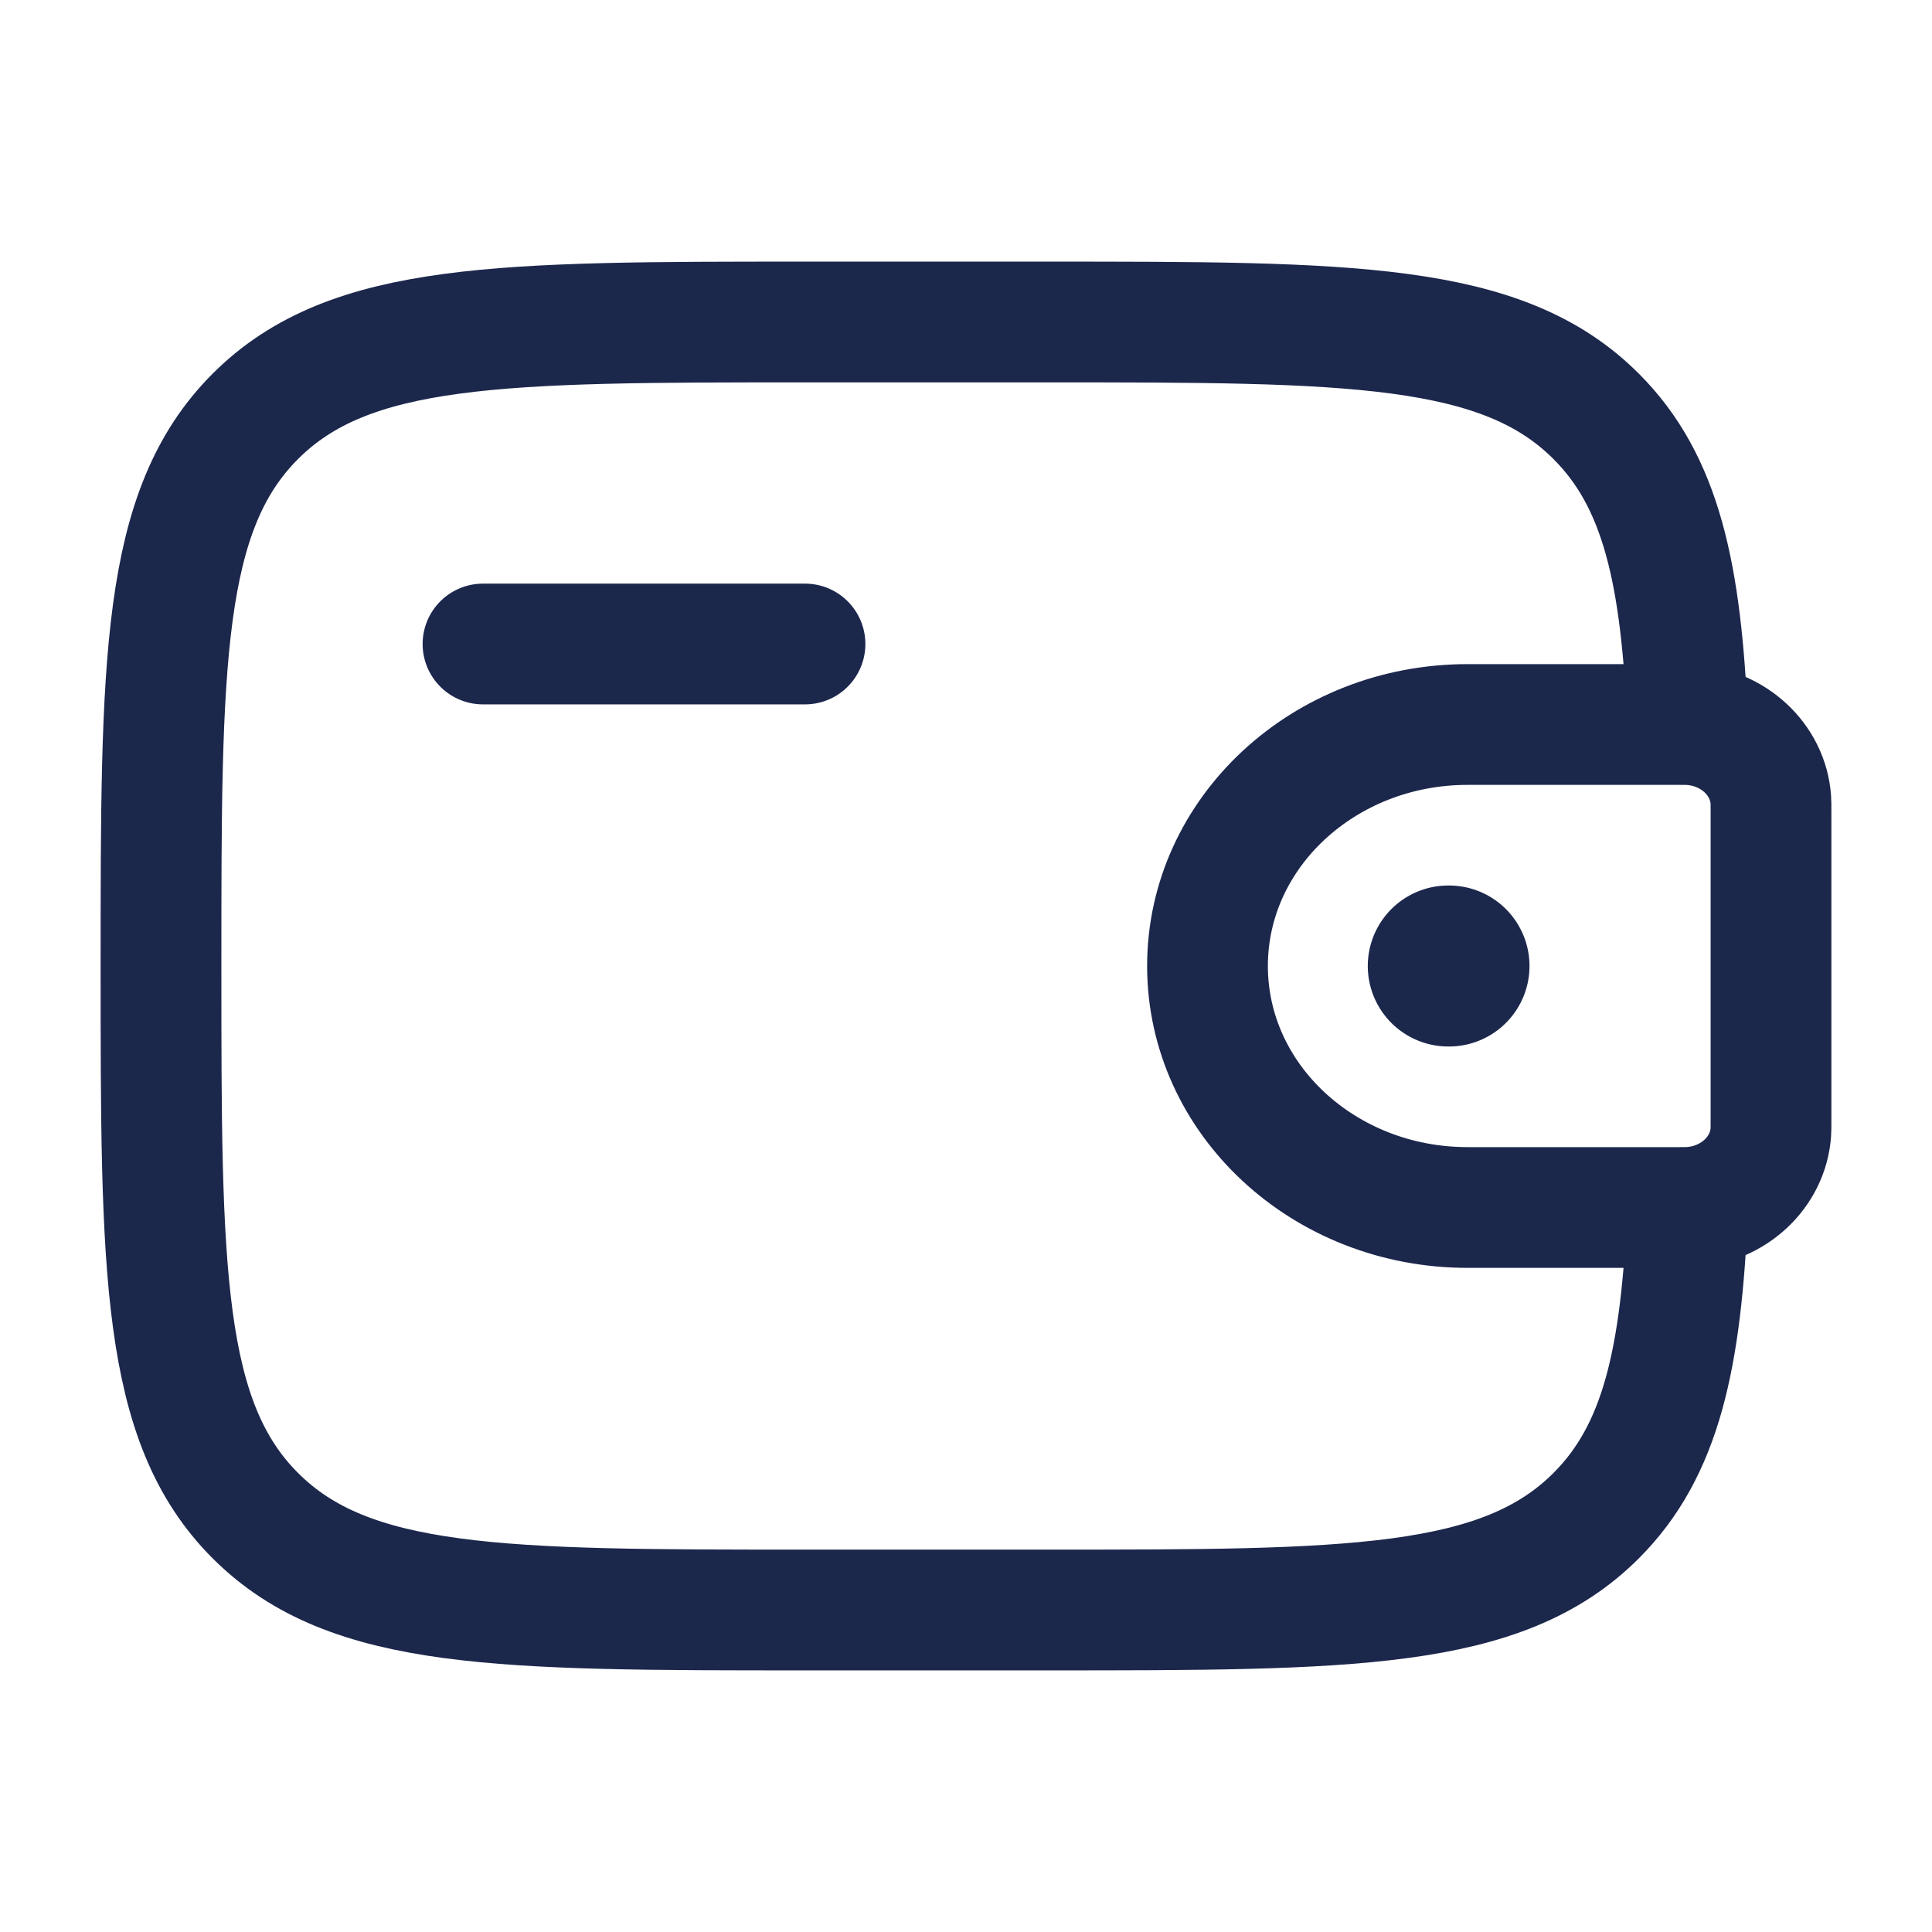
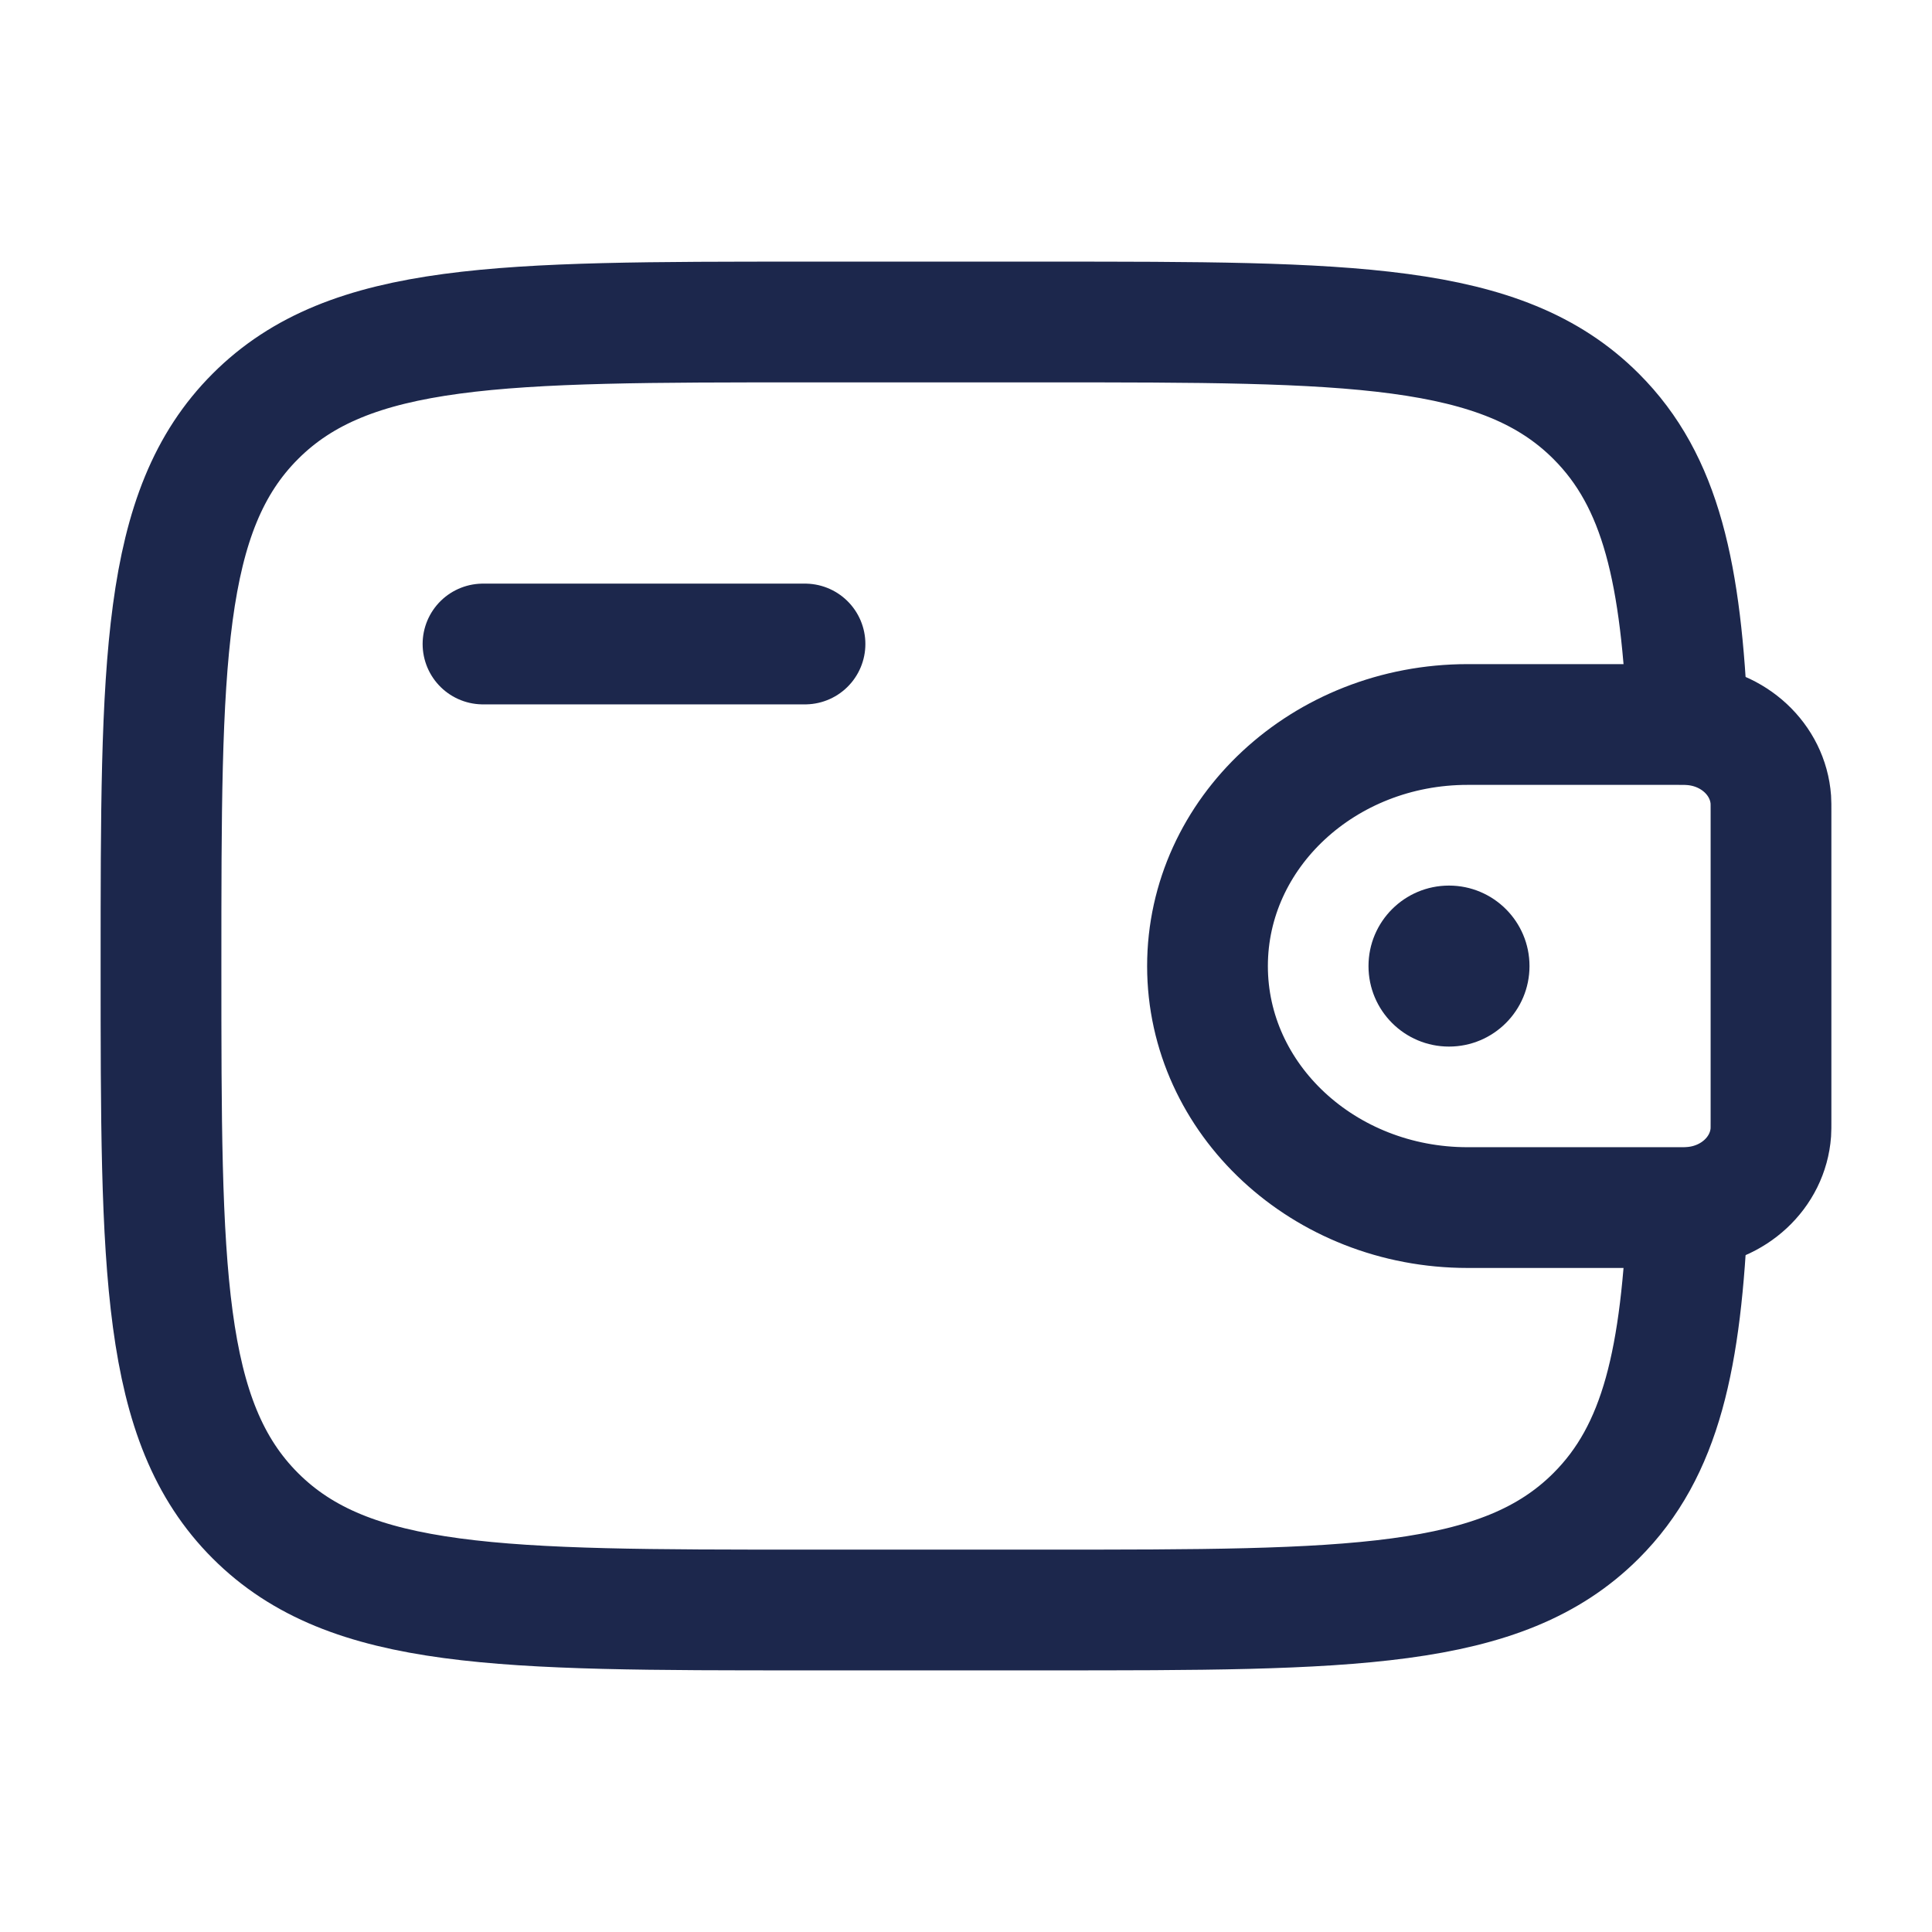
<svg xmlns="http://www.w3.org/2000/svg" width="24" height="24" viewBox="0 0 24 24" fill="none">
  <path d="M6 8H10" stroke="#1C274C" stroke-width="1.5" stroke-linecap="round" stroke-linejoin="round" />
-   <path d="M20.833 9H18.231C16.447 9 15 10.343 15 12C15 13.657 16.447 15 18.231 15H20.833C20.917 15 20.958 15 20.994 14.998C21.533 14.965 21.962 14.566 21.998 14.065C22 14.033 22 13.994 22 13.917V10.083C22 10.006 22 9.967 21.998 9.935C21.962 9.434 21.533 9.035 20.994 9.002C20.958 9 20.917 9 20.833 9Z" stroke="#1C274C" stroke-width="1.5" />
-   <path d="M20.965 9C20.887 7.128 20.637 5.98 19.828 5.172C18.657 4 16.771 4 13 4L10 4C6.229 4 4.343 4 3.172 5.172C2 6.343 2 8.229 2 12C2 15.771 2 17.657 3.172 18.828C4.343 20 6.229 20 10 20H13C16.771 20 18.657 20 19.828 18.828C20.637 18.02 20.887 16.872 20.965 15" stroke="#1C274C" stroke-width="1.5" />
-   <path d="M17.991 12H18" stroke="#1C274C" stroke-width="2" stroke-linecap="round" stroke-linejoin="round" />
+   <path d="M20.833 9H18.231C16.447 9 15 10.344 15 12.001C15 13.657 16.447 15.001 18.231 15.001H20.833C20.917 15.001 20.958 15.001 20.994 14.998C21.533 14.966 21.962 14.567 21.998 14.066C22 14.033 22 13.995 22 13.917V10.084C22 10.006 22 9.968 21.998 9.935C21.962 9.434 21.533 9.035 20.994 9.003C20.958 9 20.917 9 20.833 9Z" stroke="#1C274C" stroke-width="1.5" />
+   <circle cx="18" cy="12.001" r="1" fill="#1C274C" />
+   <path d="M20.965 9C20.887 7.128 20.637 5.98 19.828 5.172C18.657 4 16.771 4 13 4L10 4C6.229 4 4.343 4 3.172 5.172C2 6.344 2 8.229 2 12.001C2 15.772 2 17.657 3.172 18.829C4.343 20 6.229 20 10 20H13C16.771 20 18.657 20 19.828 18.829C20.637 18.021 20.887 16.873 20.965 15.001" stroke="#1C274C" stroke-width="1.5" />
</svg>
